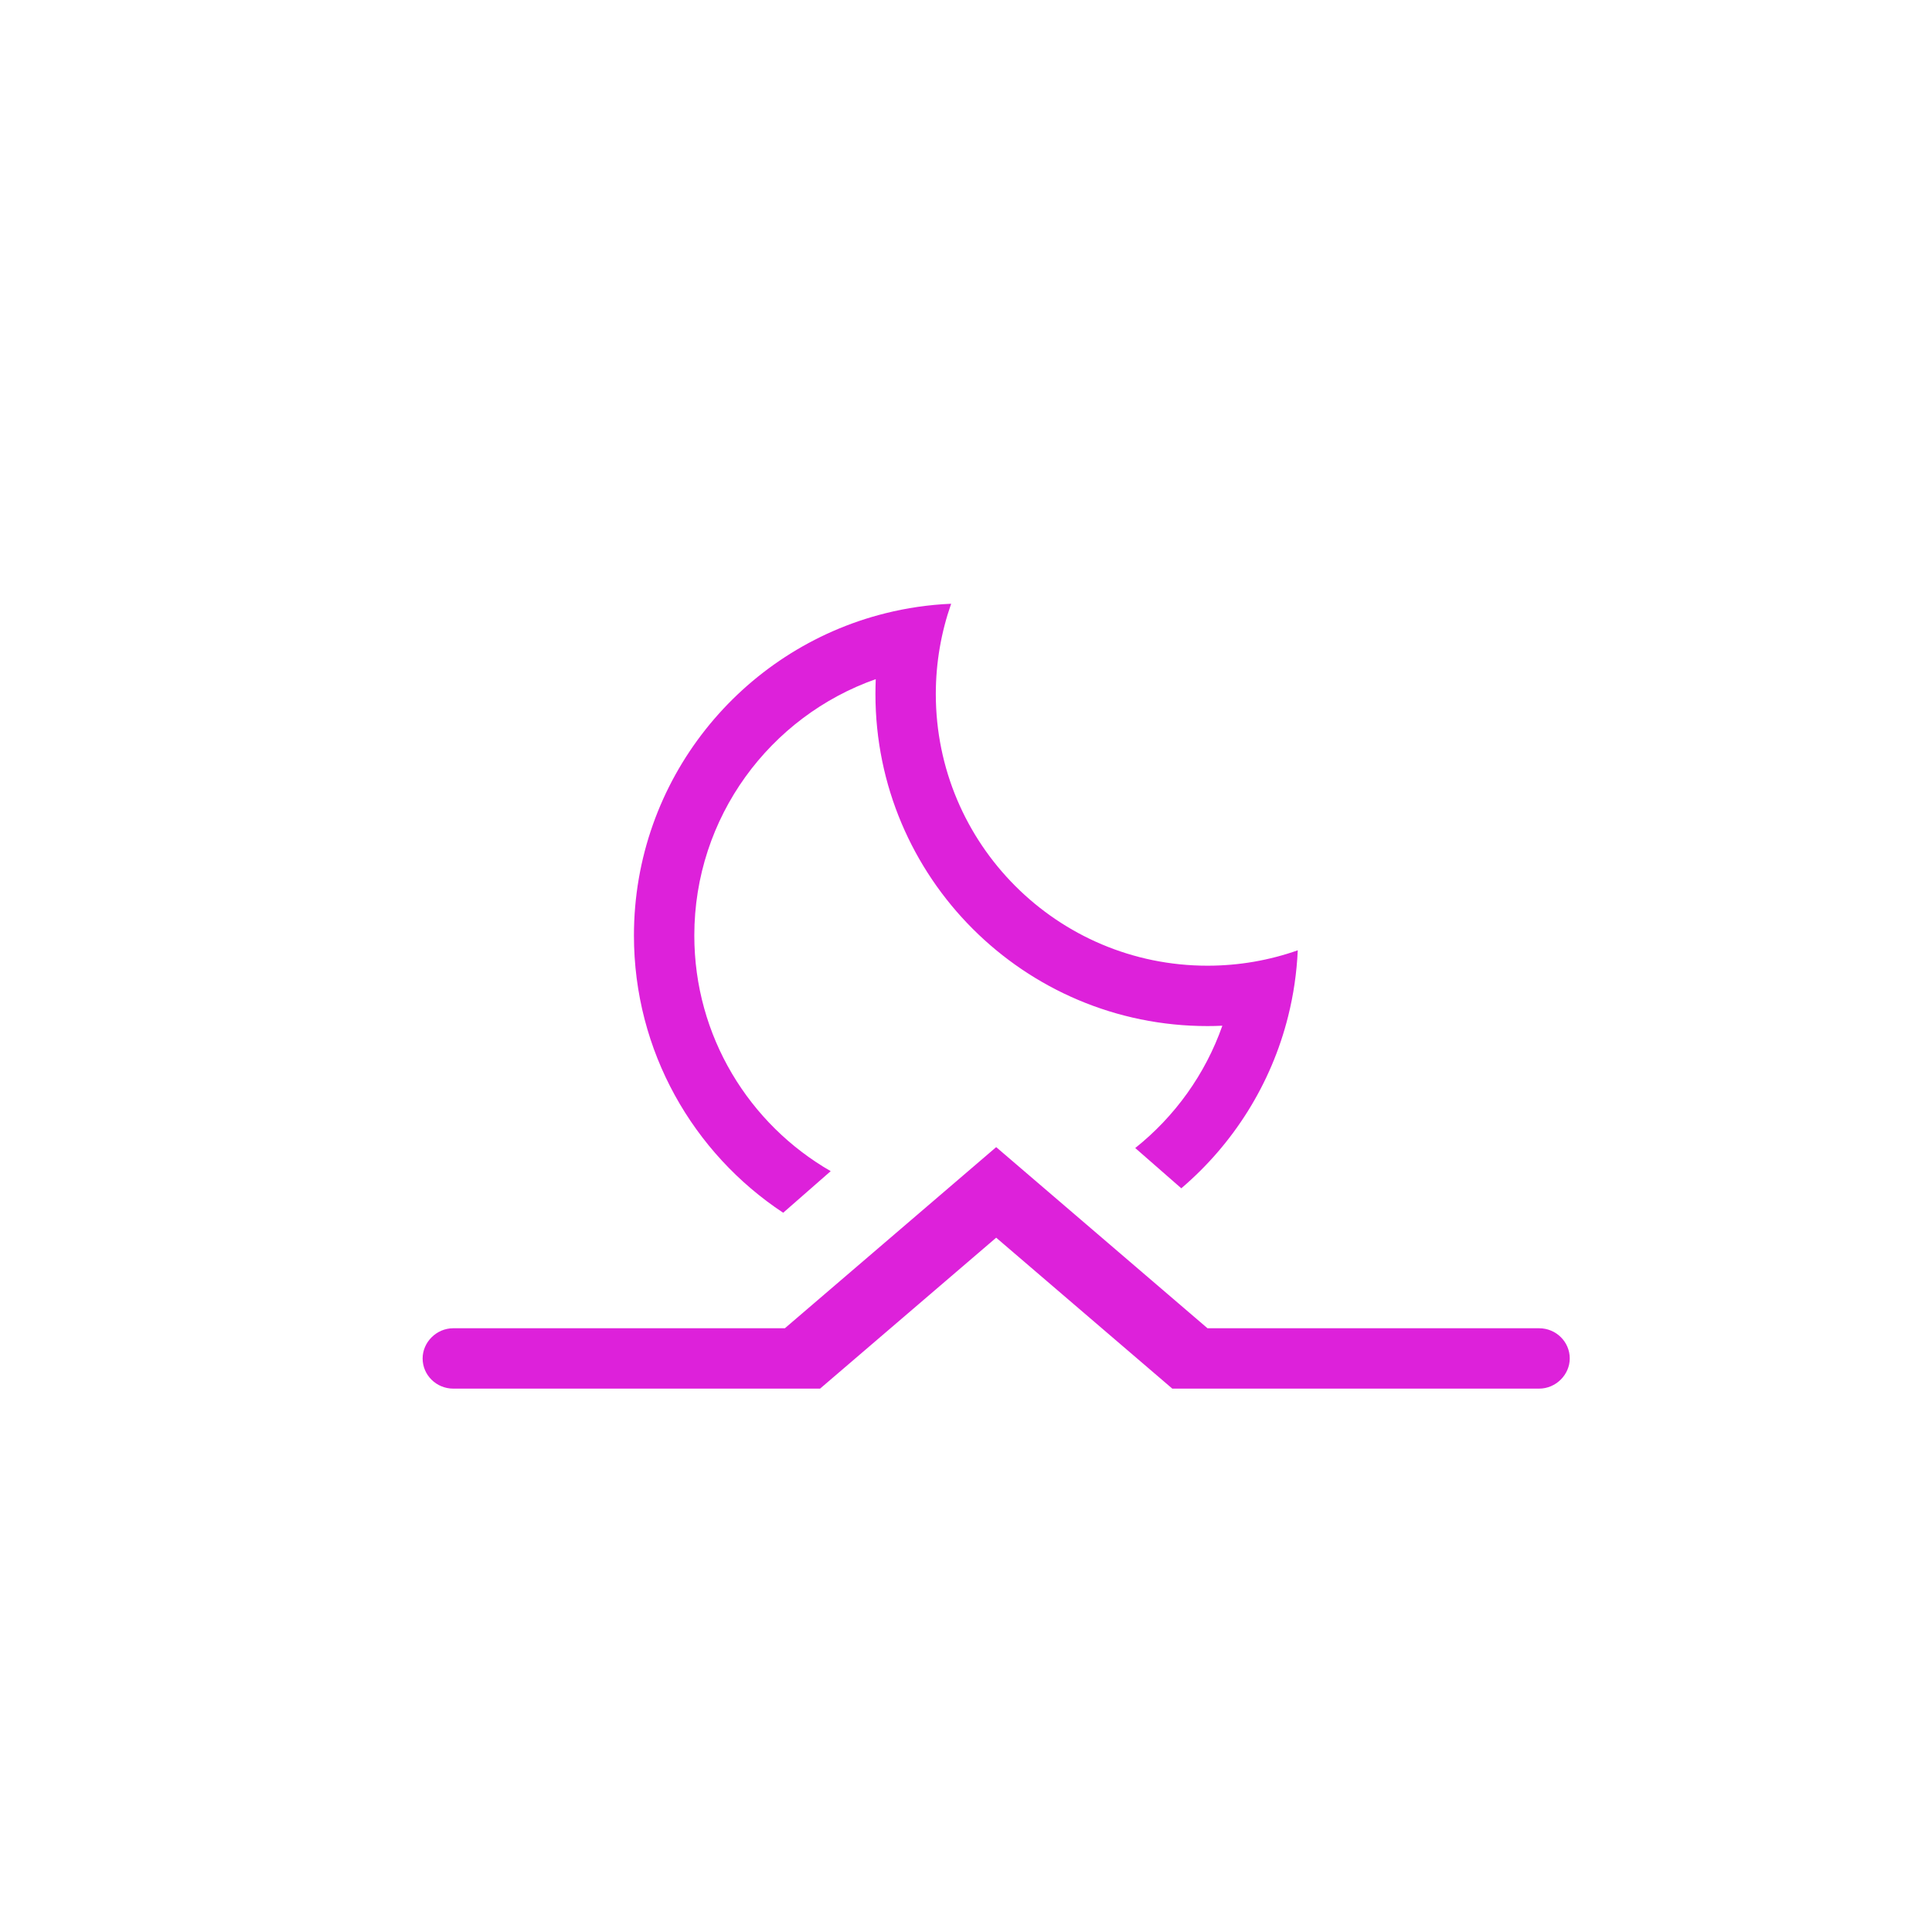
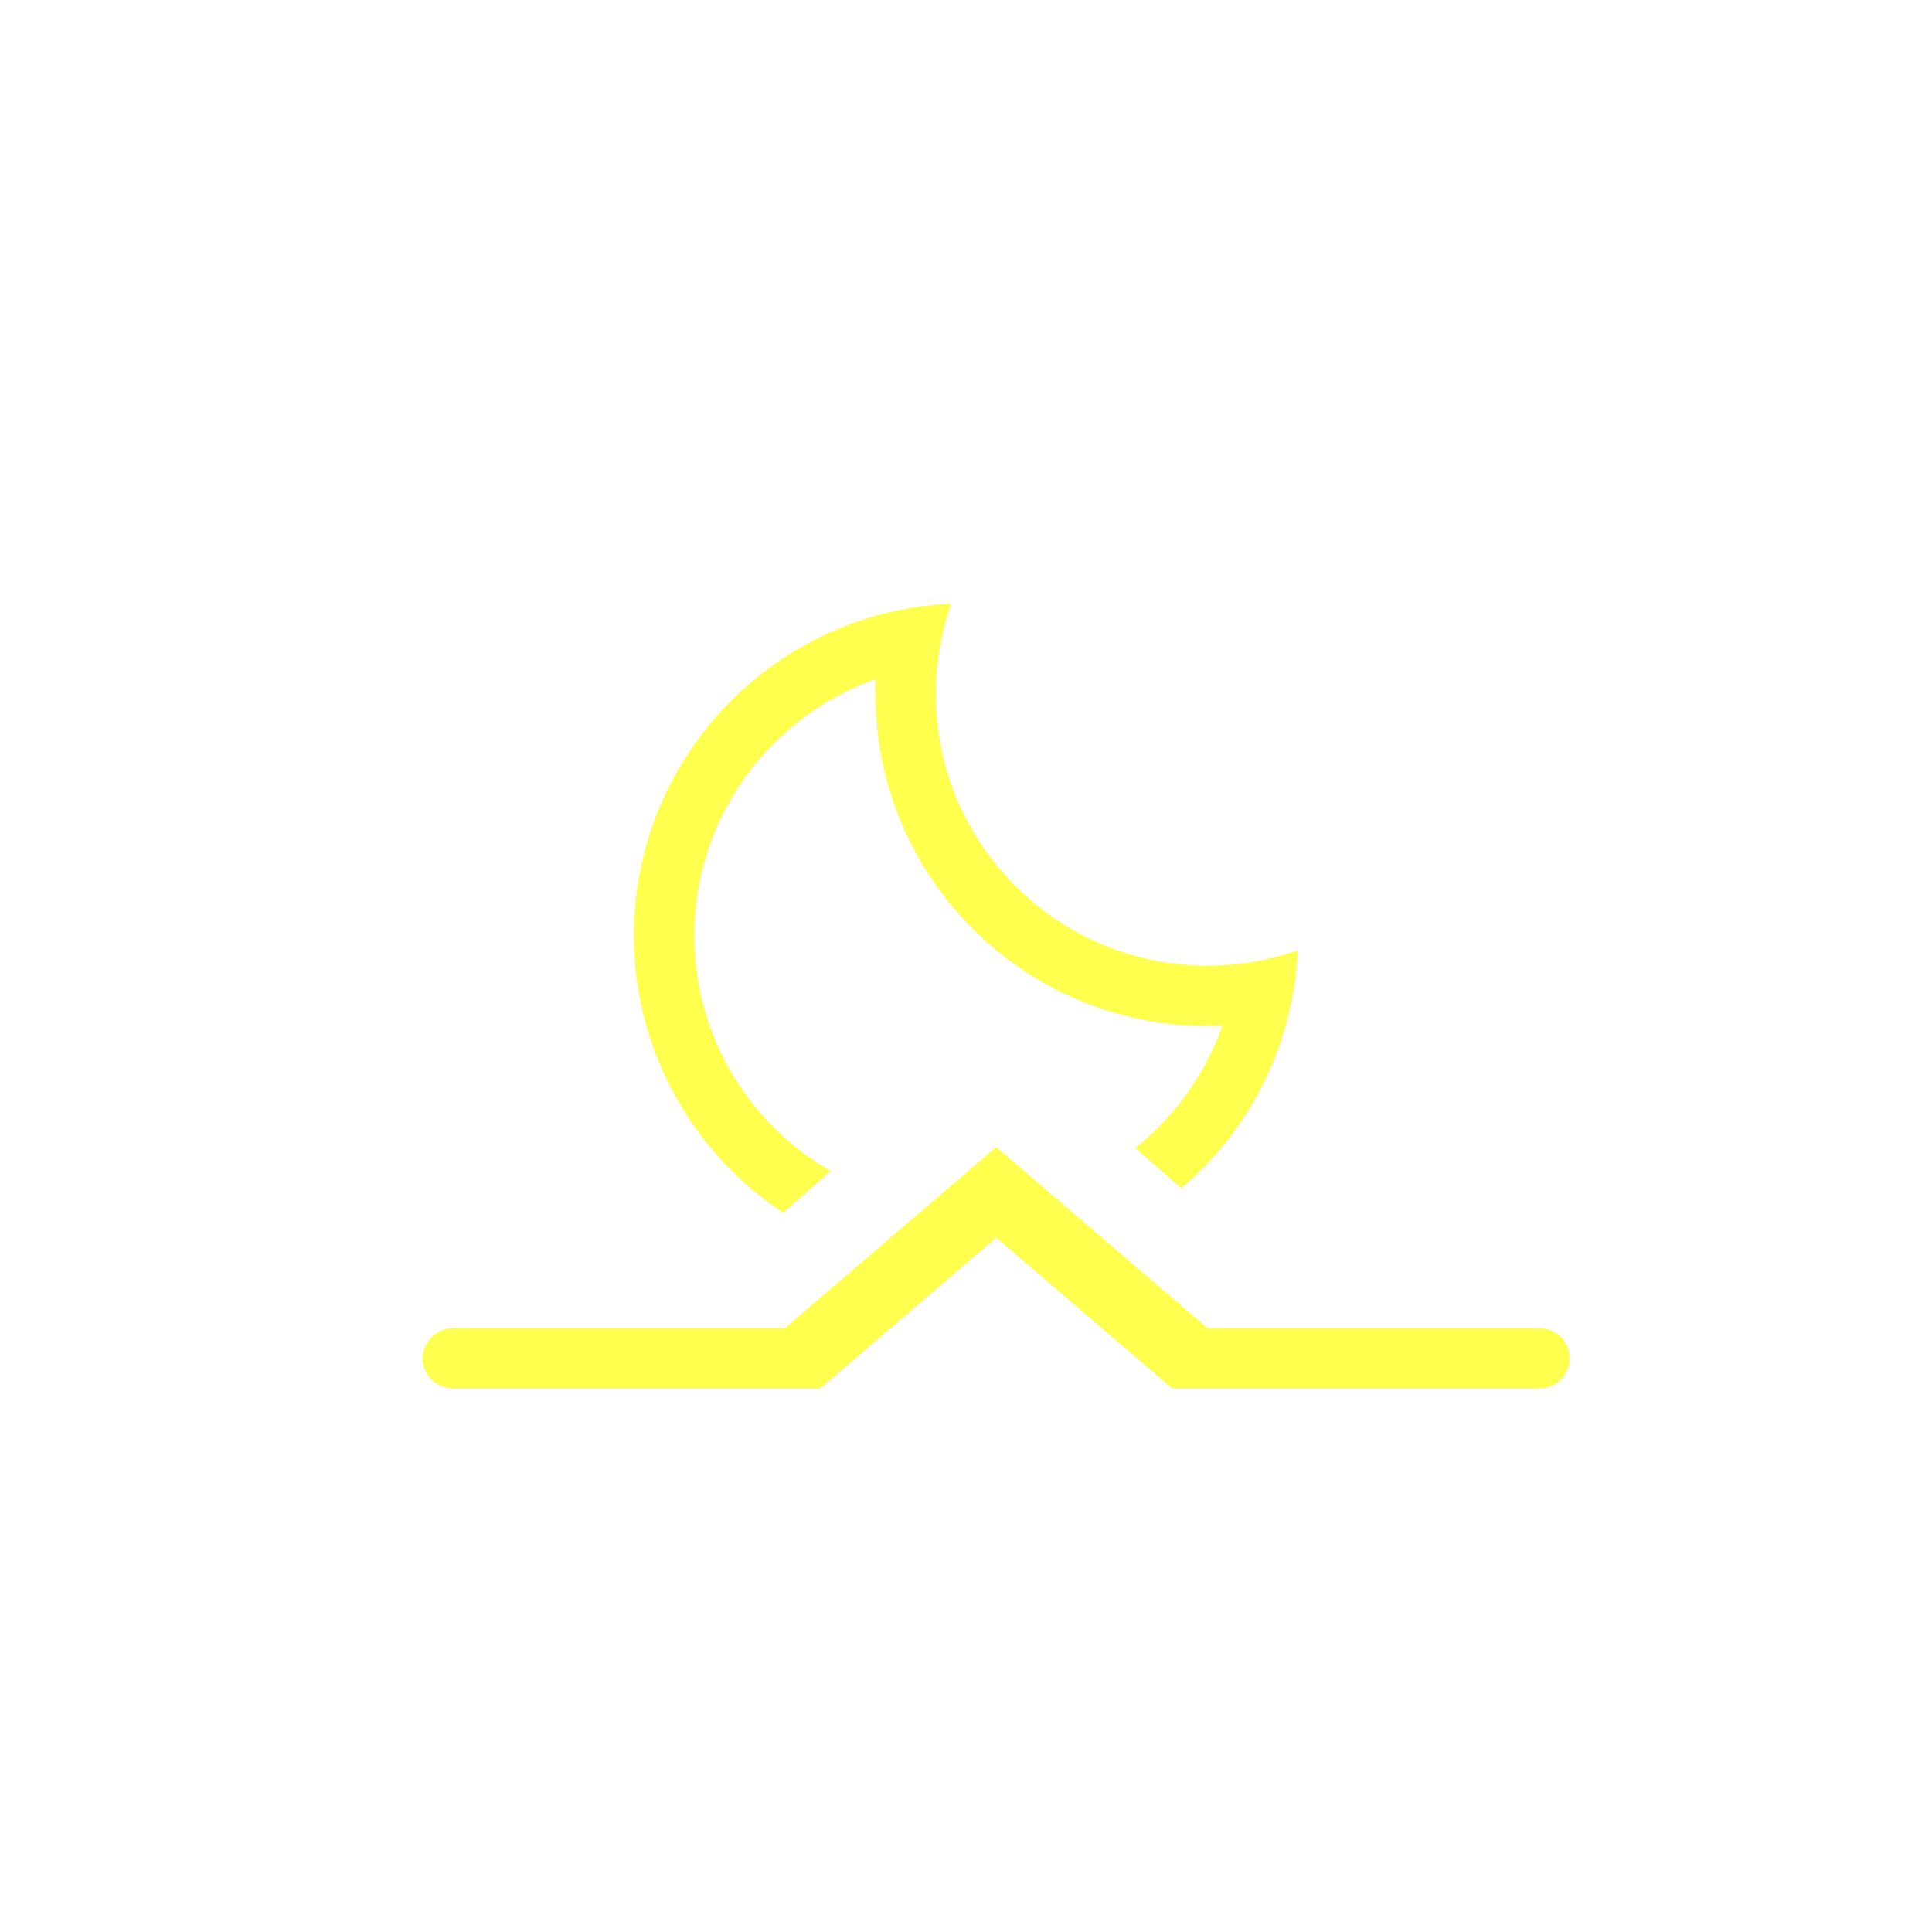
<svg xmlns="http://www.w3.org/2000/svg" width="40px" height="40px" viewBox="0 0 32 32" version="1.1">
  <defs />
  <g id="Page-1" stroke="none" stroke-width="1" fill="none" fill-rule="evenodd">
-     <g id="icon-41-moonrise" fill="#DD21DA">
+     <g id="icon-41-moonrise" fill="#ffff4d">
      <path d="M19.566,19.682 C20.424,18.951 21.055,17.96 21.336,16.831 C21.424,16.48 21.478,16.115 21.495,15.74 C21.027,15.905 20.524,15.995 20,15.995 C17.515,15.995 15.5,13.98 15.5,11.495 C15.5,10.971 15.59,10.468 15.754,10 C15.38,10.016 15.015,10.07 14.664,10.158 C12.272,10.755 10.5,12.918 10.5,15.495 C10.5,17.413 11.483,19.103 12.972,20.087 L13.759,19.398 C12.409,18.621 11.5,17.164 11.5,15.495 C11.5,13.533 12.755,11.865 14.505,11.249 C14.502,11.33 14.5,11.412 14.5,11.495 C14.5,14.532 16.962,16.995 20,16.995 C20.082,16.995 20.164,16.993 20.246,16.989 C19.963,17.794 19.457,18.494 18.803,19.015 L19.566,19.682 L19.566,19.682 L19.566,19.682 Z M7.508,22 C7.228,22 7,22.232 7,22.5 C7,22.776 7.227,23 7.508,23 L13.583,23 L14.75,22 L16.5,20.5 L18.25,22 L19.417,23 L25.492,23 C25.772,23 26,22.768 26,22.5 C26,22.224 25.773,22 25.492,22 L20,22 L16.5,19 L13,22 L7.508,22 L7.508,22 Z" id="moonrise" />
    </g>
  </g>
</svg>
